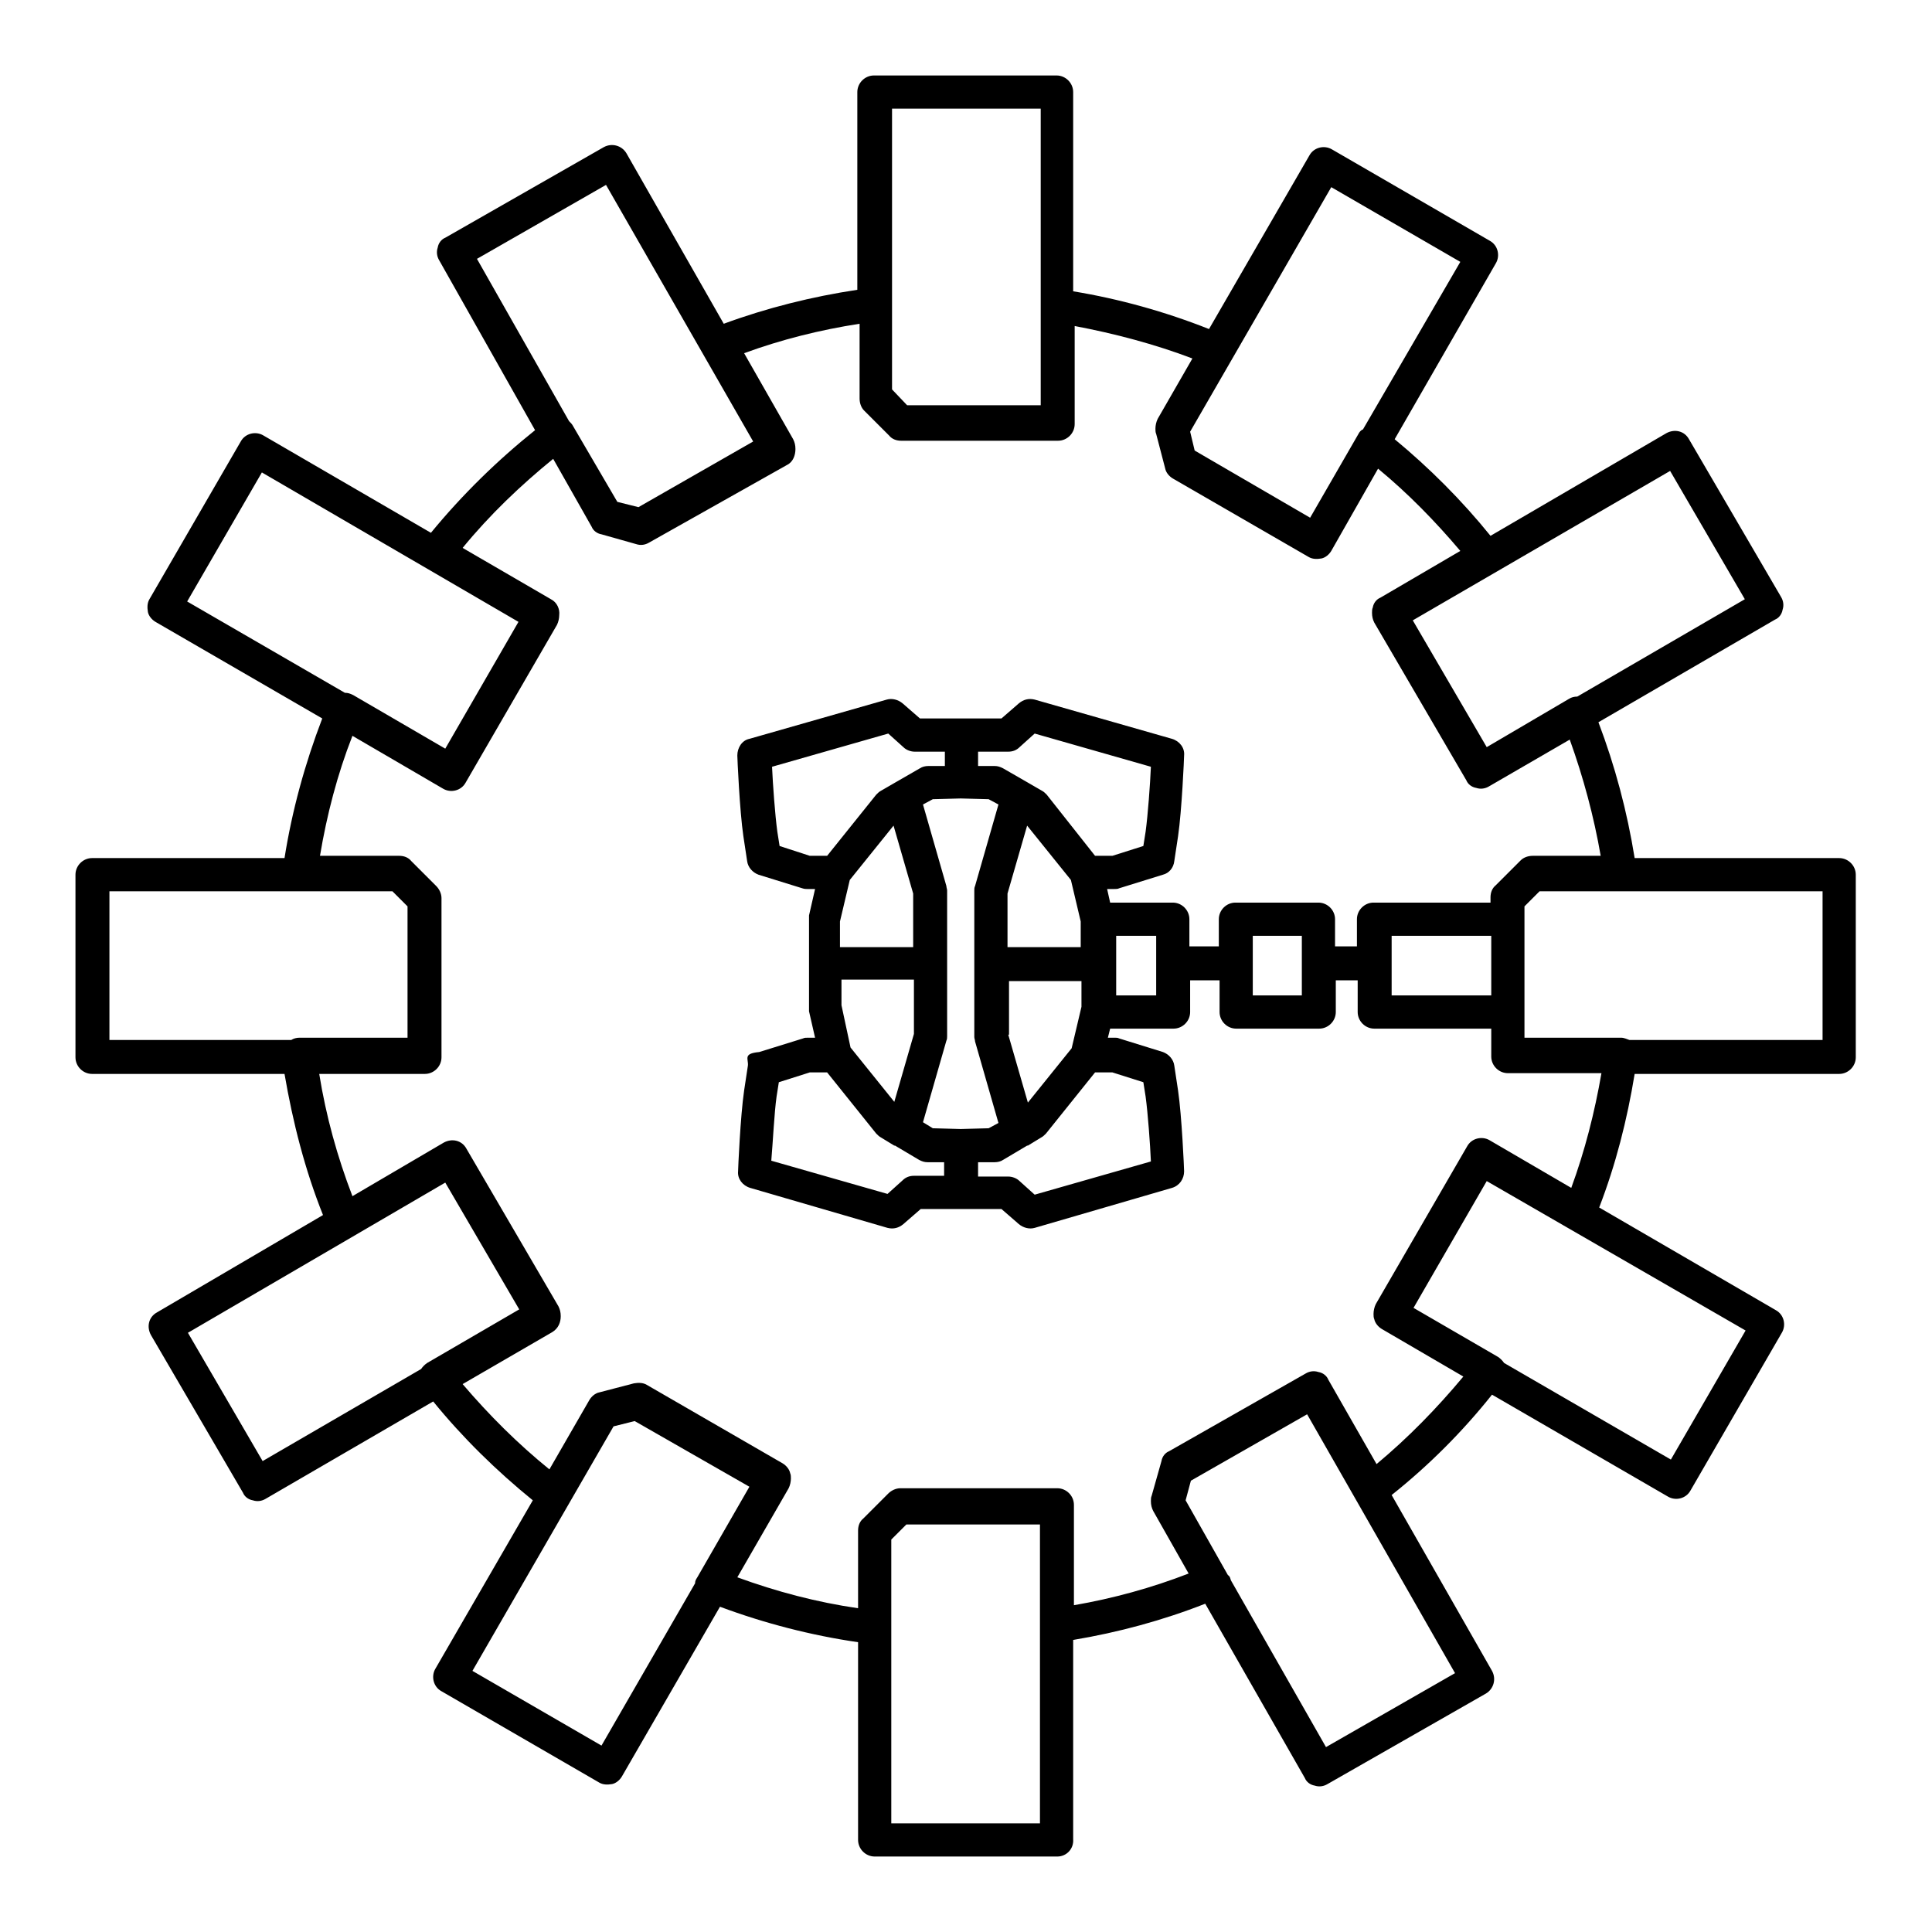
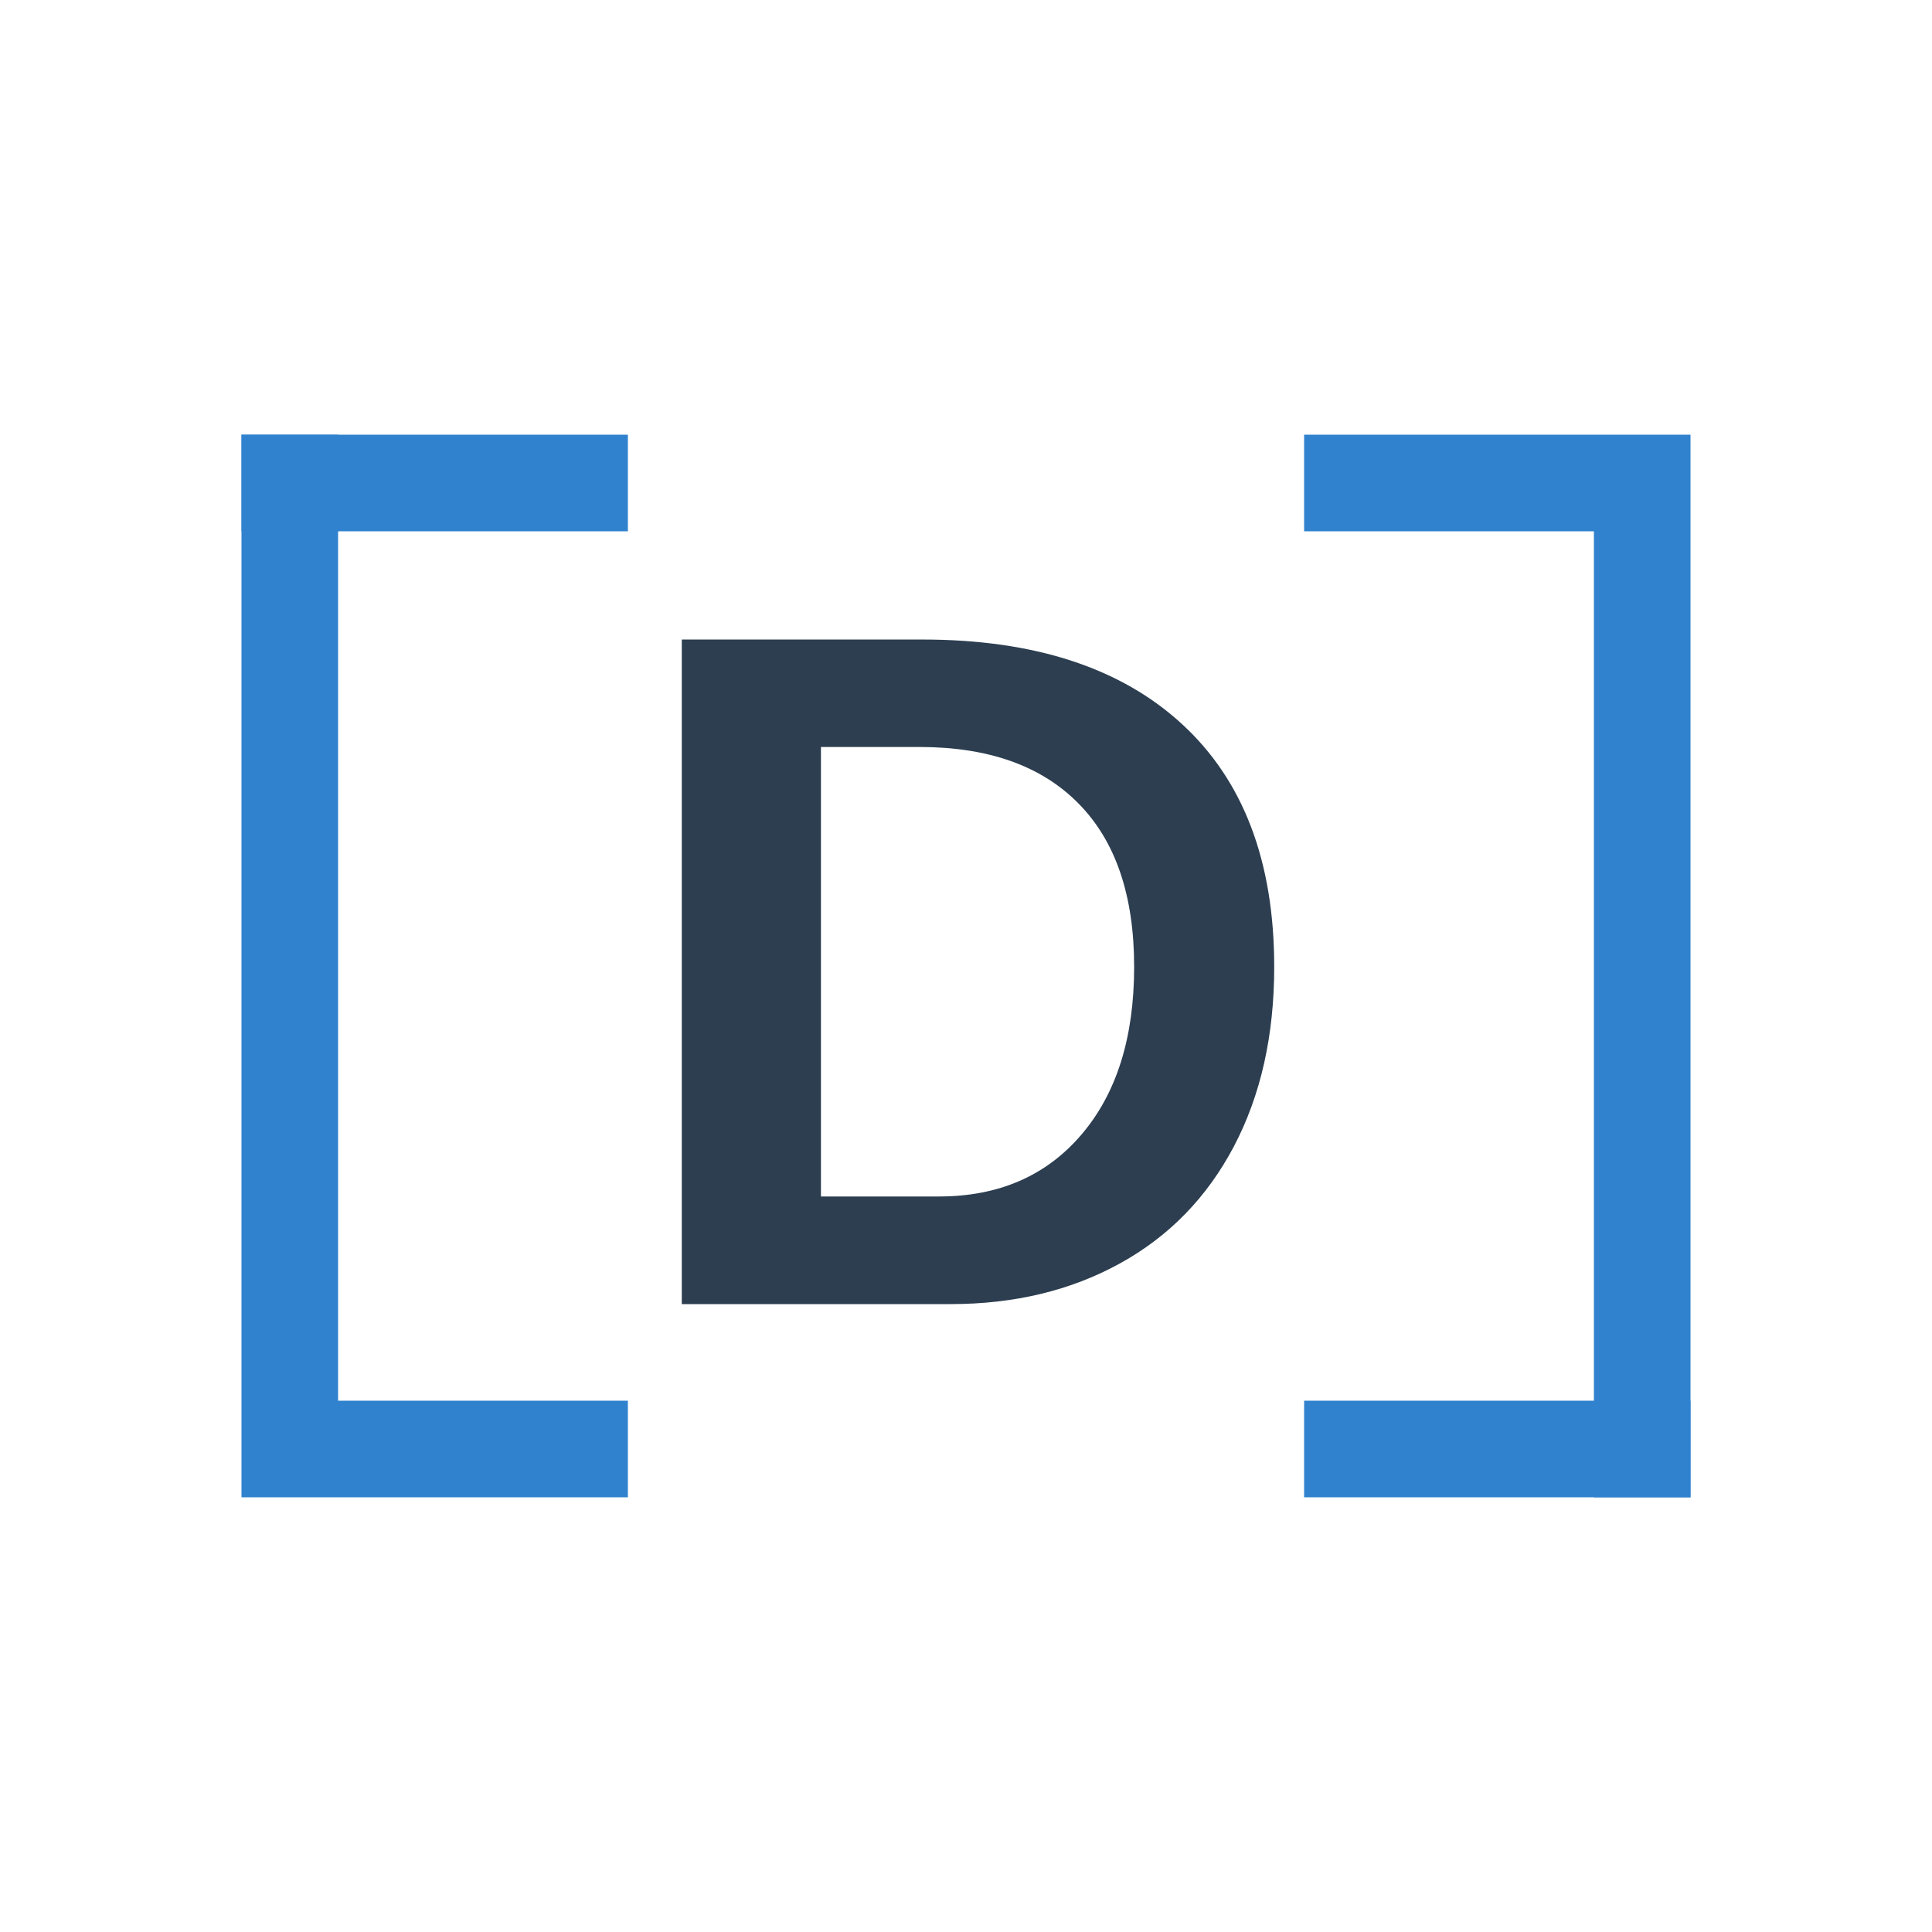
- <svg xmlns="http://www.w3.org/2000/svg" version="1.1" x="0px" y="0px" viewBox="0 0 256 256" enable-background="new 0 0 256 256" xml:space="preserve">
-   <style type="text/css">
- 	path { fill: black; }
- </style>
-   <g>
-     <g>
-       <path class="fill-black dark:fill-white transition-colors duration-300" d="M140.1,246h-24.2c-1.2,0-2.2-1-2.2-2.2v-26.2c-6.2-0.9-12.4-2.5-18.3-4.7l-13,22.5c-0.3,0.5-0.8,0.9-1.3,1c-0.6,0.1-1.2,0.1-1.7-0.2l-20.9-12.1c-1.1-0.6-1.4-2-0.8-3l12.9-22.3c-4.8-3.9-9.3-8.3-13.2-13.1l-22.2,12.9c-0.5,0.3-1.1,0.4-1.7,0.2c-0.6-0.1-1.1-0.5-1.3-1l-12.2-20.9c-0.6-1.1-0.3-2.4,0.8-3L42.8,161c-2.4-6-4-12.3-5.1-18.7H12.2c-1.2,0-2.2-1-2.2-2.2v-24.2c0-1.2,1-2.2,2.2-2.2h25.5c1-6.3,2.7-12.5,5-18.5L20.6,82.4c-0.5-0.3-0.9-0.8-1-1.3c-0.1-0.6-0.1-1.2,0.2-1.7l12.1-20.9c0.6-1.1,2-1.4,3-0.8l22.2,12.9c4.1-5,8.8-9.6,13.8-13.6L58.2,34.5c-0.3-0.5-0.4-1.1-0.2-1.7c0.1-0.6,0.5-1.1,1-1.3l21-12c1.1-0.6,2.4-0.2,3,0.8l12.9,22.6c5.7-2.1,11.7-3.6,17.7-4.5V12.2c0-1.2,1-2.2,2.2-2.2H140c1.2,0,2.2,1,2.2,2.2v26.4c6.1,1,12.2,2.7,18,5l13.3-23c0.6-1.1,2-1.4,3-0.8l20.9,12.1c1.1,0.6,1.4,2,0.8,3l-13.4,23.3c4.6,3.8,8.9,8.1,12.7,12.8l23.3-13.6c1.1-0.6,2.4-0.3,3,0.8l12.2,20.9c0.3,0.5,0.4,1.1,0.2,1.7c-0.1,0.6-0.5,1.1-1,1.3l-23.4,13.6c2.2,5.8,3.8,11.8,4.8,18h27.1c1.2,0,2.2,1,2.2,2.2v24.2c0,1.2-1,2.2-2.2,2.2h-27.1c-1,6.1-2.5,12-4.7,17.7l23.4,13.6c1.1,0.6,1.4,2,0.8,3l-12.1,20.9c-0.6,1.1-2,1.4-3,0.8l-23.3-13.5c-3.9,4.9-8.4,9.4-13.3,13.3l13.3,23.3c0.6,1.1,0.2,2.4-0.8,3l-21,12c-0.5,0.3-1.1,0.4-1.7,0.2c-0.6-0.1-1.1-0.5-1.3-1l-13.2-23.1c-5.6,2.2-11.5,3.8-17.5,4.8v26.4C142.3,245,141.3,246,140.1,246z M118.1,241.6h19.7V202h-17.7l-2,2L118.1,241.6L118.1,241.6z M163.1,209.4l12.6,22.1l17.1-9.8l-19.6-34.3l-15.4,8.8l-0.7,2.6l5.6,9.9C163,208.9,163,209.1,163.1,209.4z M62.6,221.4l17.1,9.9l12.4-21.5c0-0.3,0.1-0.5,0.3-0.8l6.9-12l-15.2-8.7l-2.8,0.7L62.6,221.4z M97.7,209c5.2,1.9,10.5,3.3,16,4.1v-10.3c0-0.6,0.2-1.2,0.7-1.6l3.3-3.3c0.4-0.4,1-0.7,1.6-0.7h20.8c1.2,0,2.2,1,2.2,2.2v13.3c5.2-0.9,10.3-2.3,15.2-4.2l-4.7-8.3c-0.2-0.4-0.3-0.8-0.3-1.3c0-0.2,0-0.5,0.1-0.7l1.3-4.6c0.1-0.6,0.5-1.1,1-1.3l18.1-10.3c0.5-0.3,1.1-0.4,1.7-0.2c0.6,0.1,1.1,0.5,1.3,1l6.4,11.2c4.2-3.5,8-7.4,11.5-11.6l-10.8-6.3c-0.5-0.3-0.9-0.8-1-1.3c-0.1-0.2-0.1-0.5-0.1-0.7c0-0.4,0.1-0.9,0.3-1.3l12.1-20.9c0.6-1.1,2-1.4,3-0.8l10.8,6.3c1.8-4.9,3.1-10,4-15.2h-12.4c-1.2,0-2.2-1-2.2-2.2v-3.7h-15.5c-1.2,0-2.2-1-2.2-2.2v-4.2H177v4.2c0,1.2-1,2.2-2.2,2.2h-11c-1.2,0-2.2-1-2.2-2.2v-4.2h-3.9v4.2c0,1.2-1,2.2-2.2,2.2h-8.4l-0.3,1.2h0.9c0.2,0,0.4,0,0.6,0.1l5.8,1.8c0.8,0.3,1.4,1,1.5,1.8l0.5,3.3c0.5,3.4,0.8,10.4,0.8,10.7c0,1-0.6,1.9-1.6,2.2l-18.2,5.3c-0.7,0.2-1.5,0-2.1-0.5l-2.3-2H122l-2.3,2c-0.6,0.5-1.3,0.7-2.1,0.5l-18.2-5.3c-1-0.3-1.7-1.2-1.6-2.2c0-0.3,0.3-7.3,0.8-10.7l0.5-3.3c0.1-0.9-0.7-1.6,1.5-1.8l5.8-1.8c0.2-0.1,0.4-0.1,0.7-0.1h0.9l-0.8-3.5c0-0.2,0-0.3,0-0.5v-11.7c0-0.2,0-0.3,0-0.5l0.8-3.5H107c-0.2,0-0.4,0-0.7-0.1l-5.8-1.8c-0.8-0.3-1.4-1-1.5-1.8l-0.5-3.3c-0.5-3.4-0.8-10.4-0.8-10.7c0-1,0.6-2,1.6-2.2l18.2-5.2c0.7-0.2,1.5,0,2.1,0.5l2.3,2h10.8l2.3-2c0.6-0.5,1.3-0.7,2.1-0.5l18.2,5.2c1,0.3,1.7,1.2,1.6,2.2c0,0.3-0.3,7.3-0.8,10.7l-0.5,3.3c-0.1,0.9-0.7,1.6-1.5,1.8l-5.8,1.8c-0.2,0.1-0.4,0.1-0.7,0.1h-0.9l0.4,1.8h8.3c1.2,0,2.2,1,2.2,2.2v3.6h3.9v-3.6c0-1.2,1-2.2,2.2-2.2h11c1.2,0,2.2,1,2.2,2.2v3.6h2.9v-3.6c0-1.2,1-2.2,2.2-2.2h15.5v-0.7c0-0.6,0.2-1.2,0.7-1.6l3.3-3.3c0.4-0.4,1-0.6,1.6-0.6h9c-0.9-5.2-2.3-10.4-4.1-15.4l-10.7,6.2c-0.5,0.3-1.1,0.4-1.7,0.2c-0.6-0.1-1.1-0.5-1.3-1l-12.2-20.9c-0.2-0.4-0.3-0.8-0.3-1.3c0-0.2,0-0.5,0.1-0.7c0.1-0.6,0.5-1.1,1-1.3l10.6-6.2c-3.3-3.9-6.9-7.6-10.9-10.9L176.4,73c-0.3,0.5-0.8,0.9-1.3,1c-0.6,0.1-1.2,0.1-1.7-0.2l-18-10.4c-0.5-0.3-0.9-0.8-1-1.3l-1.2-4.6c-0.1-0.2-0.1-0.5-0.1-0.7c0-0.4,0.1-0.9,0.3-1.3l4.6-8c-5-1.9-10.3-3.3-15.6-4.3v13c0,1.2-1,2.2-2.2,2.2h-20.8c-0.6,0-1.2-0.2-1.6-0.7l-3.3-3.3c-0.4-0.4-0.6-1-0.6-1.6v-9.9c-5.2,0.8-10.4,2.1-15.3,3.9l6.5,11.4c0.2,0.4,0.3,0.8,0.3,1.3c0,0.8-0.3,1.7-1.1,2.1L86,71.9c-0.5,0.3-1.1,0.4-1.7,0.2l-4.6-1.3c-0.6-0.1-1.1-0.5-1.3-1l-5.1-9c-4.3,3.5-8.4,7.4-12,11.8L73,79.4c0.8,0.4,1.2,1.3,1.1,2.1c0,0.4-0.1,0.9-0.3,1.3l-12.1,20.9c-0.6,1.1-2,1.4-3,0.8l-12-7c-2,5.1-3.4,10.5-4.3,15.9h10.5c0.6,0,1.2,0.2,1.6,0.7l3.3,3.3c0.4,0.4,0.7,1,0.7,1.6v21.1c0,1.2-1,2.2-2.2,2.2H42.3c0.9,5.6,2.4,11,4.4,16.2l12.1-7.1c1.1-0.6,2.4-0.3,3,0.8l12.2,20.9c0.2,0.4,0.3,0.8,0.3,1.3c0,0.8-0.3,1.6-1.1,2.1l-11.9,6.9c3.5,4.1,7.3,7.9,11.5,11.3l5.3-9.2c0.3-0.5,0.8-0.9,1.3-1l4.6-1.2c0.6-0.1,1.2-0.1,1.7,0.2l18,10.4c0.5,0.3,0.9,0.8,1,1.3c0.1,0.2,0.1,0.5,0.1,0.7c0,0.4-0.1,0.9-0.3,1.3L97.7,209z M24.9,176.6l9.9,17l21-12.2c0.2-0.3,0.5-0.6,0.8-0.8l12.2-7.1L59,156.7L24.9,176.6z M199.3,180.6l22.1,12.8l9.9-17.1L197,156.5l-9.7,16.8l11.2,6.5C198.8,180,199.1,180.3,199.3,180.6z M102.2,153.8l15.4,4.4l2-1.8c0.4-0.4,0.9-0.6,1.5-0.6h4V154l-2.2,0c-0.4,0-0.7-0.1-1.1-0.3l-3.2-1.9c0,0-0.1,0-0.1,0l-1.8-1.1c-0.2-0.1-0.4-0.3-0.6-0.5l-6.5-8.1h-2.3l-4.1,1.3l-0.3,1.9C102.6,147.4,102.4,151.5,102.2,153.8z M129.6,155.9h4c0.5,0,1.1,0.2,1.5,0.6l2,1.8l15.4-4.4c-0.1-2.3-0.4-6.4-0.7-8.6l-0.3-1.9l-4.1-1.3h-2.3l-6.5,8.1c-0.2,0.2-0.4,0.4-0.6,0.5l-1.8,1.1c0,0-0.1,0-0.1,0l-3.2,1.9c-0.3,0.2-0.7,0.3-1.1,0.3l-2.2,0L129.6,155.9L129.6,155.9z M123.6,149.5l3.7,0.1l3.7-0.1l1.3-0.7l-3.1-10.8c0-0.2-0.1-0.4-0.1-0.6V118c0-0.2,0-0.4,0.1-0.6l3.1-10.8l-1.3-0.7l-3.7-0.1l-3.7,0.1l-1.3,0.7l3.1,10.8c0,0.2,0.1,0.4,0.1,0.6v19.3c0,0.2,0,0.4-0.1,0.6l-3.1,10.8L123.6,149.5z M133.6,137.1l2.6,9l5.8-7.2l1.3-5.5v-3.4h-9.6V137.1L133.6,137.1z M112.7,138.8l5.8,7.2l2.6-9v-7.2h-9.6v3.4L112.7,138.8z M215.9,137.8h25.6v-19.7h-37.5l-2,2v17.4h12.8C215.2,137.5,215.6,137.7,215.9,137.8z M14.5,137.8h24.1c0.3-0.2,0.7-0.3,1.1-0.3H54v-17.4l-2-2H14.5V137.8z M184.4,131.9h13.2v-7.9h-13.2V131.9z M166,131.9h6.5v-7.9H166V131.9z M147.9,131.9h5.3v-7.9h-5.3V131.9z M133.6,125.5h9.6v-3.4l-1.3-5.5l-5.8-7.2l-2.6,9V125.5L133.6,125.5z M111.4,125.5h9.6v-7.1l-2.6-9l-5.8,7.2l-1.3,5.5V125.5z M145.1,113.4h2.3l4.1-1.3l0.3-1.9c0.3-2.2,0.6-6.3,0.7-8.6l-15.4-4.4l-2,1.8c-0.4,0.4-0.9,0.6-1.5,0.6h-4v1.9l2.2,0c0.4,0,0.7,0.1,1.1,0.3l3.3,1.9c0,0,0,0,0,0l1.9,1.1c0.2,0.1,0.4,0.3,0.6,0.5L145.1,113.4z M107.3,113.4h2.3l6.5-8.1c0.2-0.2,0.4-0.4,0.6-0.5l1.9-1.1c0,0,0,0,0,0l3.3-1.9c0.3-0.2,0.7-0.3,1.1-0.3l2.2,0v-1.9h-4c-0.5,0-1.1-0.2-1.5-0.6l-2-1.8l-15.4,4.4c0.1,2.3,0.4,6.4,0.7,8.6l0.3,1.9L107.3,113.4z M45.7,91.8c0.4,0,0.7,0.1,1.1,0.3L59,99.2l9.7-16.8L34.7,62.6l-9.9,17.1L45.7,91.8z M187.2,82.2L197,99l10.9-6.4c0.3-0.2,0.7-0.3,1.1-0.3l22.2-12.9l-9.9-17L187.2,82.2z M158.3,59.7l15.3,8.9l6.4-11.1c0.1-0.2,0.3-0.5,0.6-0.6l12.9-22.2l-17.1-9.9l-18.7,32.4L158.3,59.7z M81.8,66.5l2.8,0.7l15.2-8.7L80.3,24.5l-17.1,9.8l12.2,21.5c0.2,0.2,0.4,0.4,0.5,0.6L81.8,66.5z M120.2,53.7h17.7V14.4h-19.7v37.2L120.2,53.7z" />
-     </g>
+ <svg xmlns="http://www.w3.org/2000/svg" width="200" height="200" viewBox="0 0 200 200" fill="none">
+   <text x="100" y="135" font-family="Arial, sans-serif" font-weight="bold" font-size="100" text-anchor="middle" fill="#2c3e50">D</text>
+   <g stroke="#3182ce" stroke-width="10" stroke-linecap="square" fill="none">
+     <path d="M60 50 H 30 V 150 H 60" />
+     <path d="M140 50 H 170 V 150 H 140" />
  </g>
+   <rect x="25" y="45" width="10" height="10" fill="#3182ce" />
+   <rect x="165" y="145" width="10" height="10" fill="#3182ce" />
</svg>
